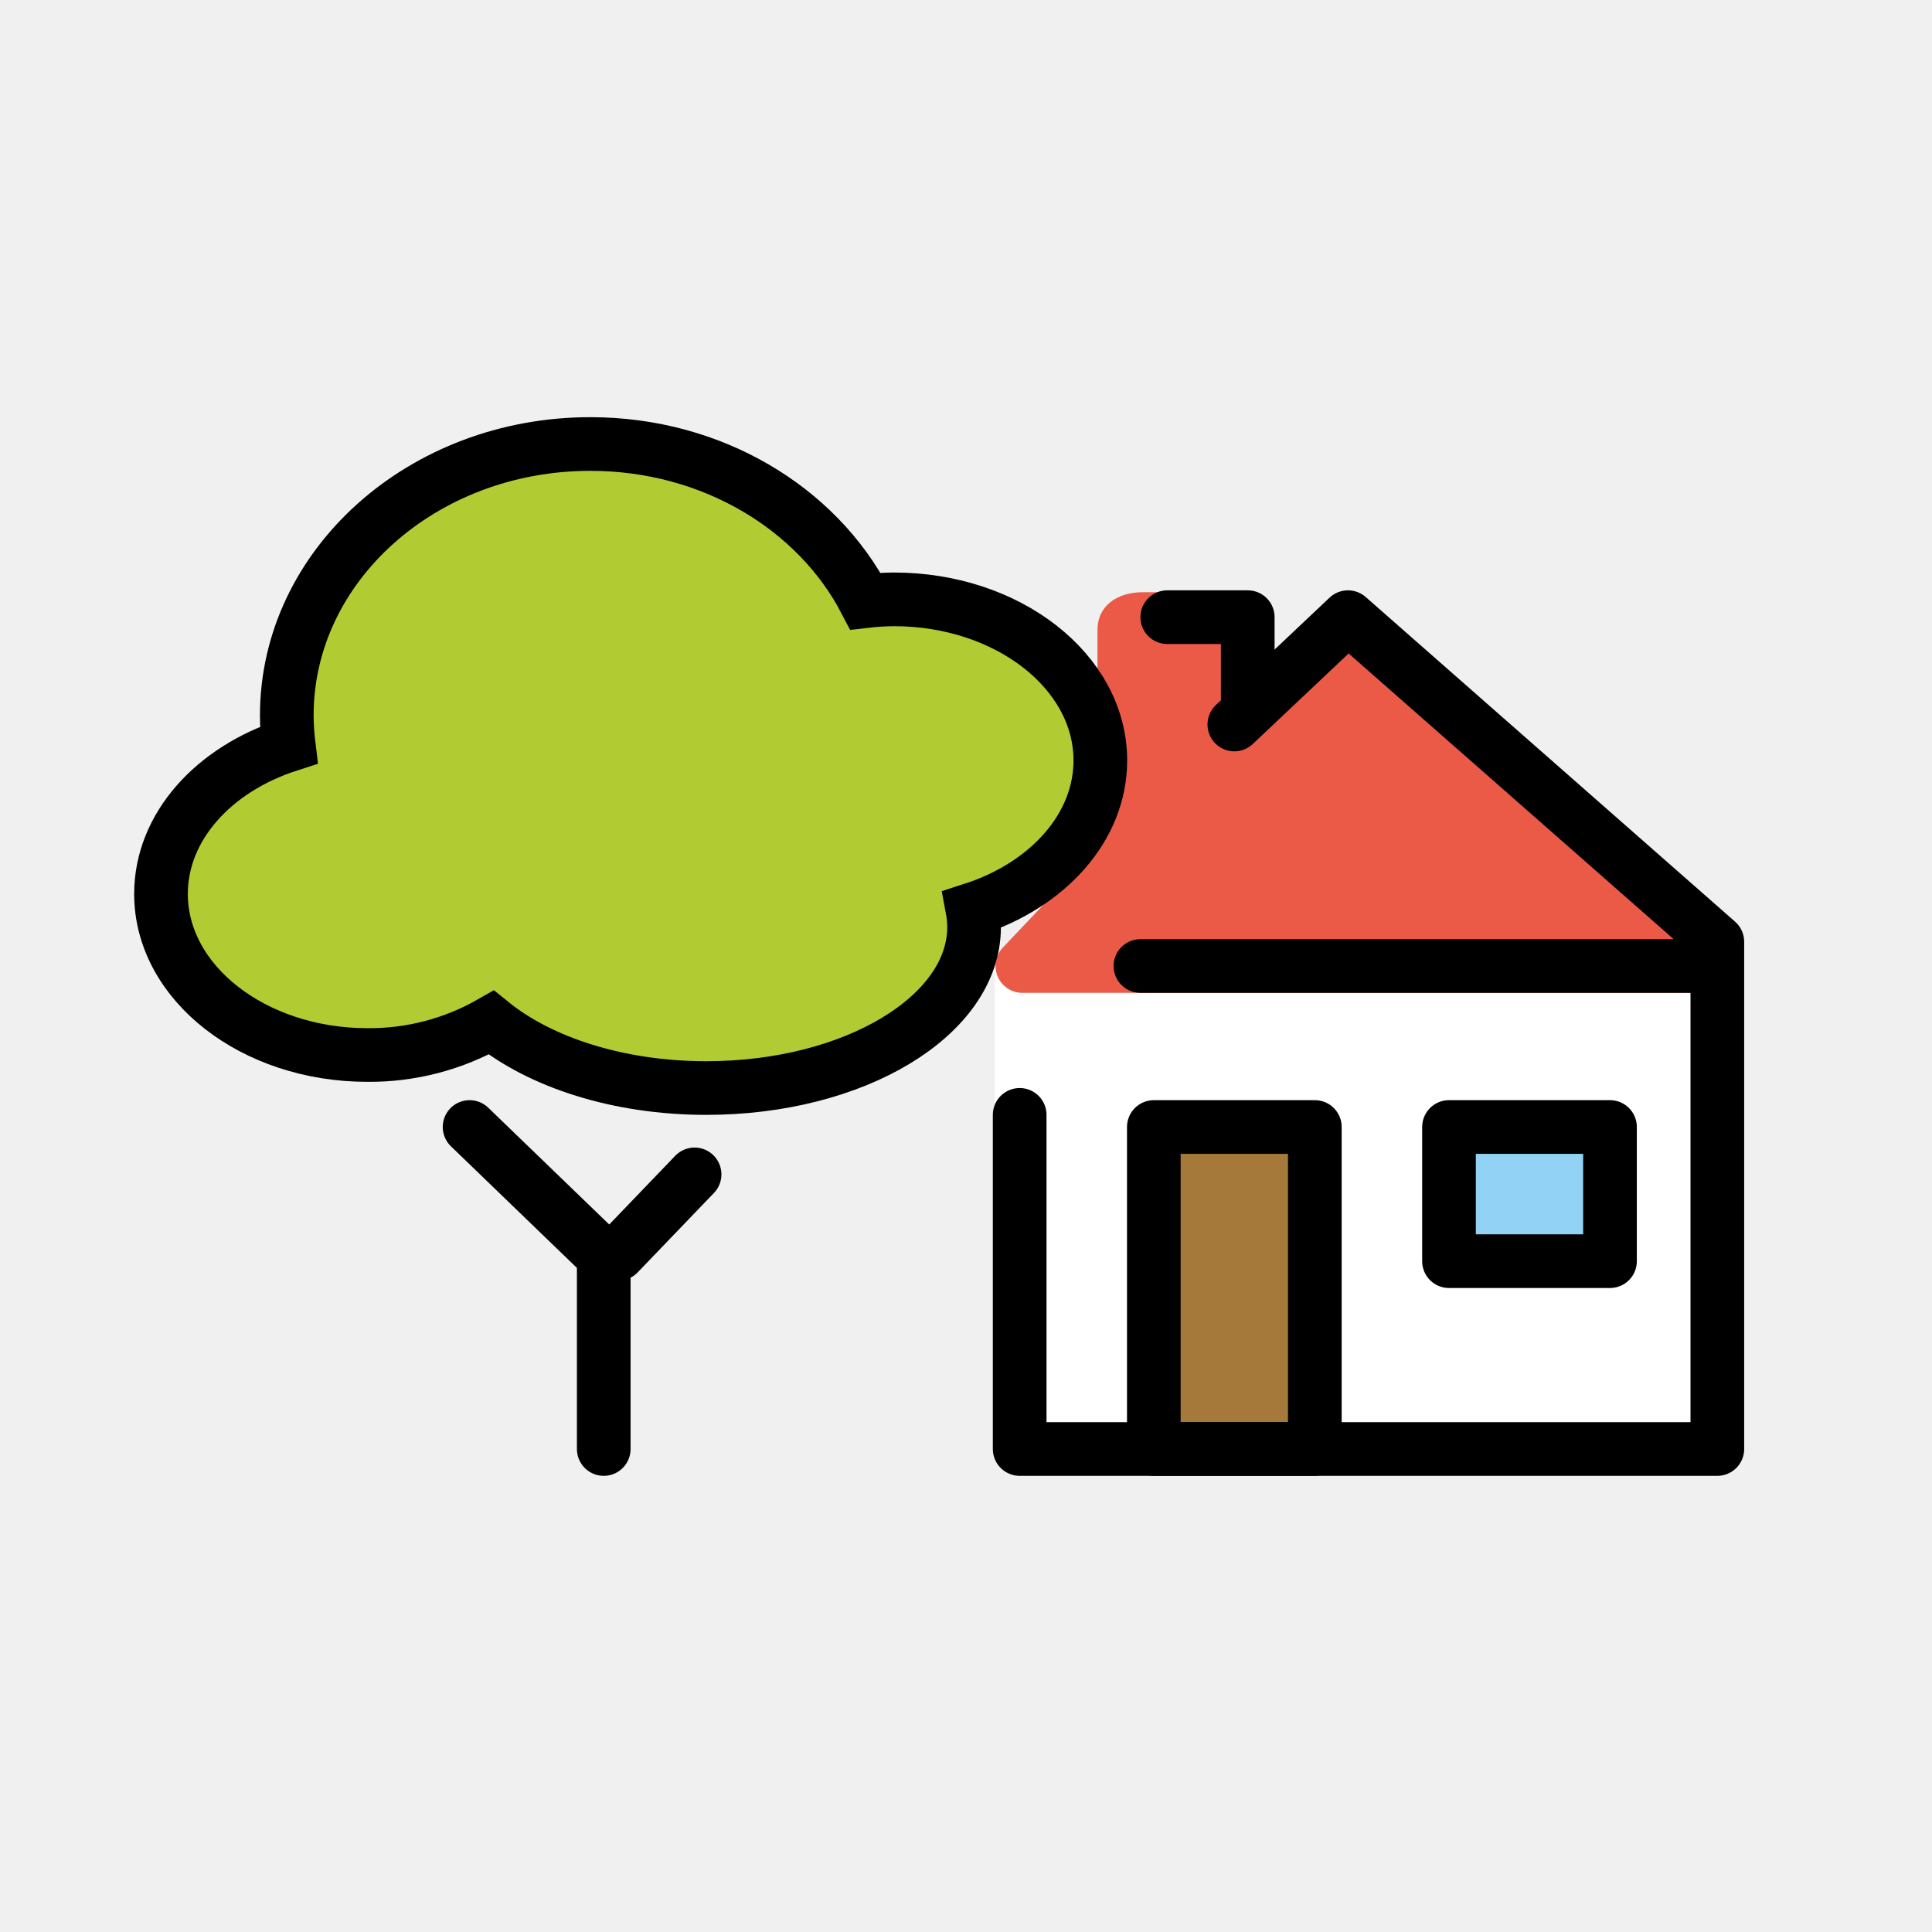
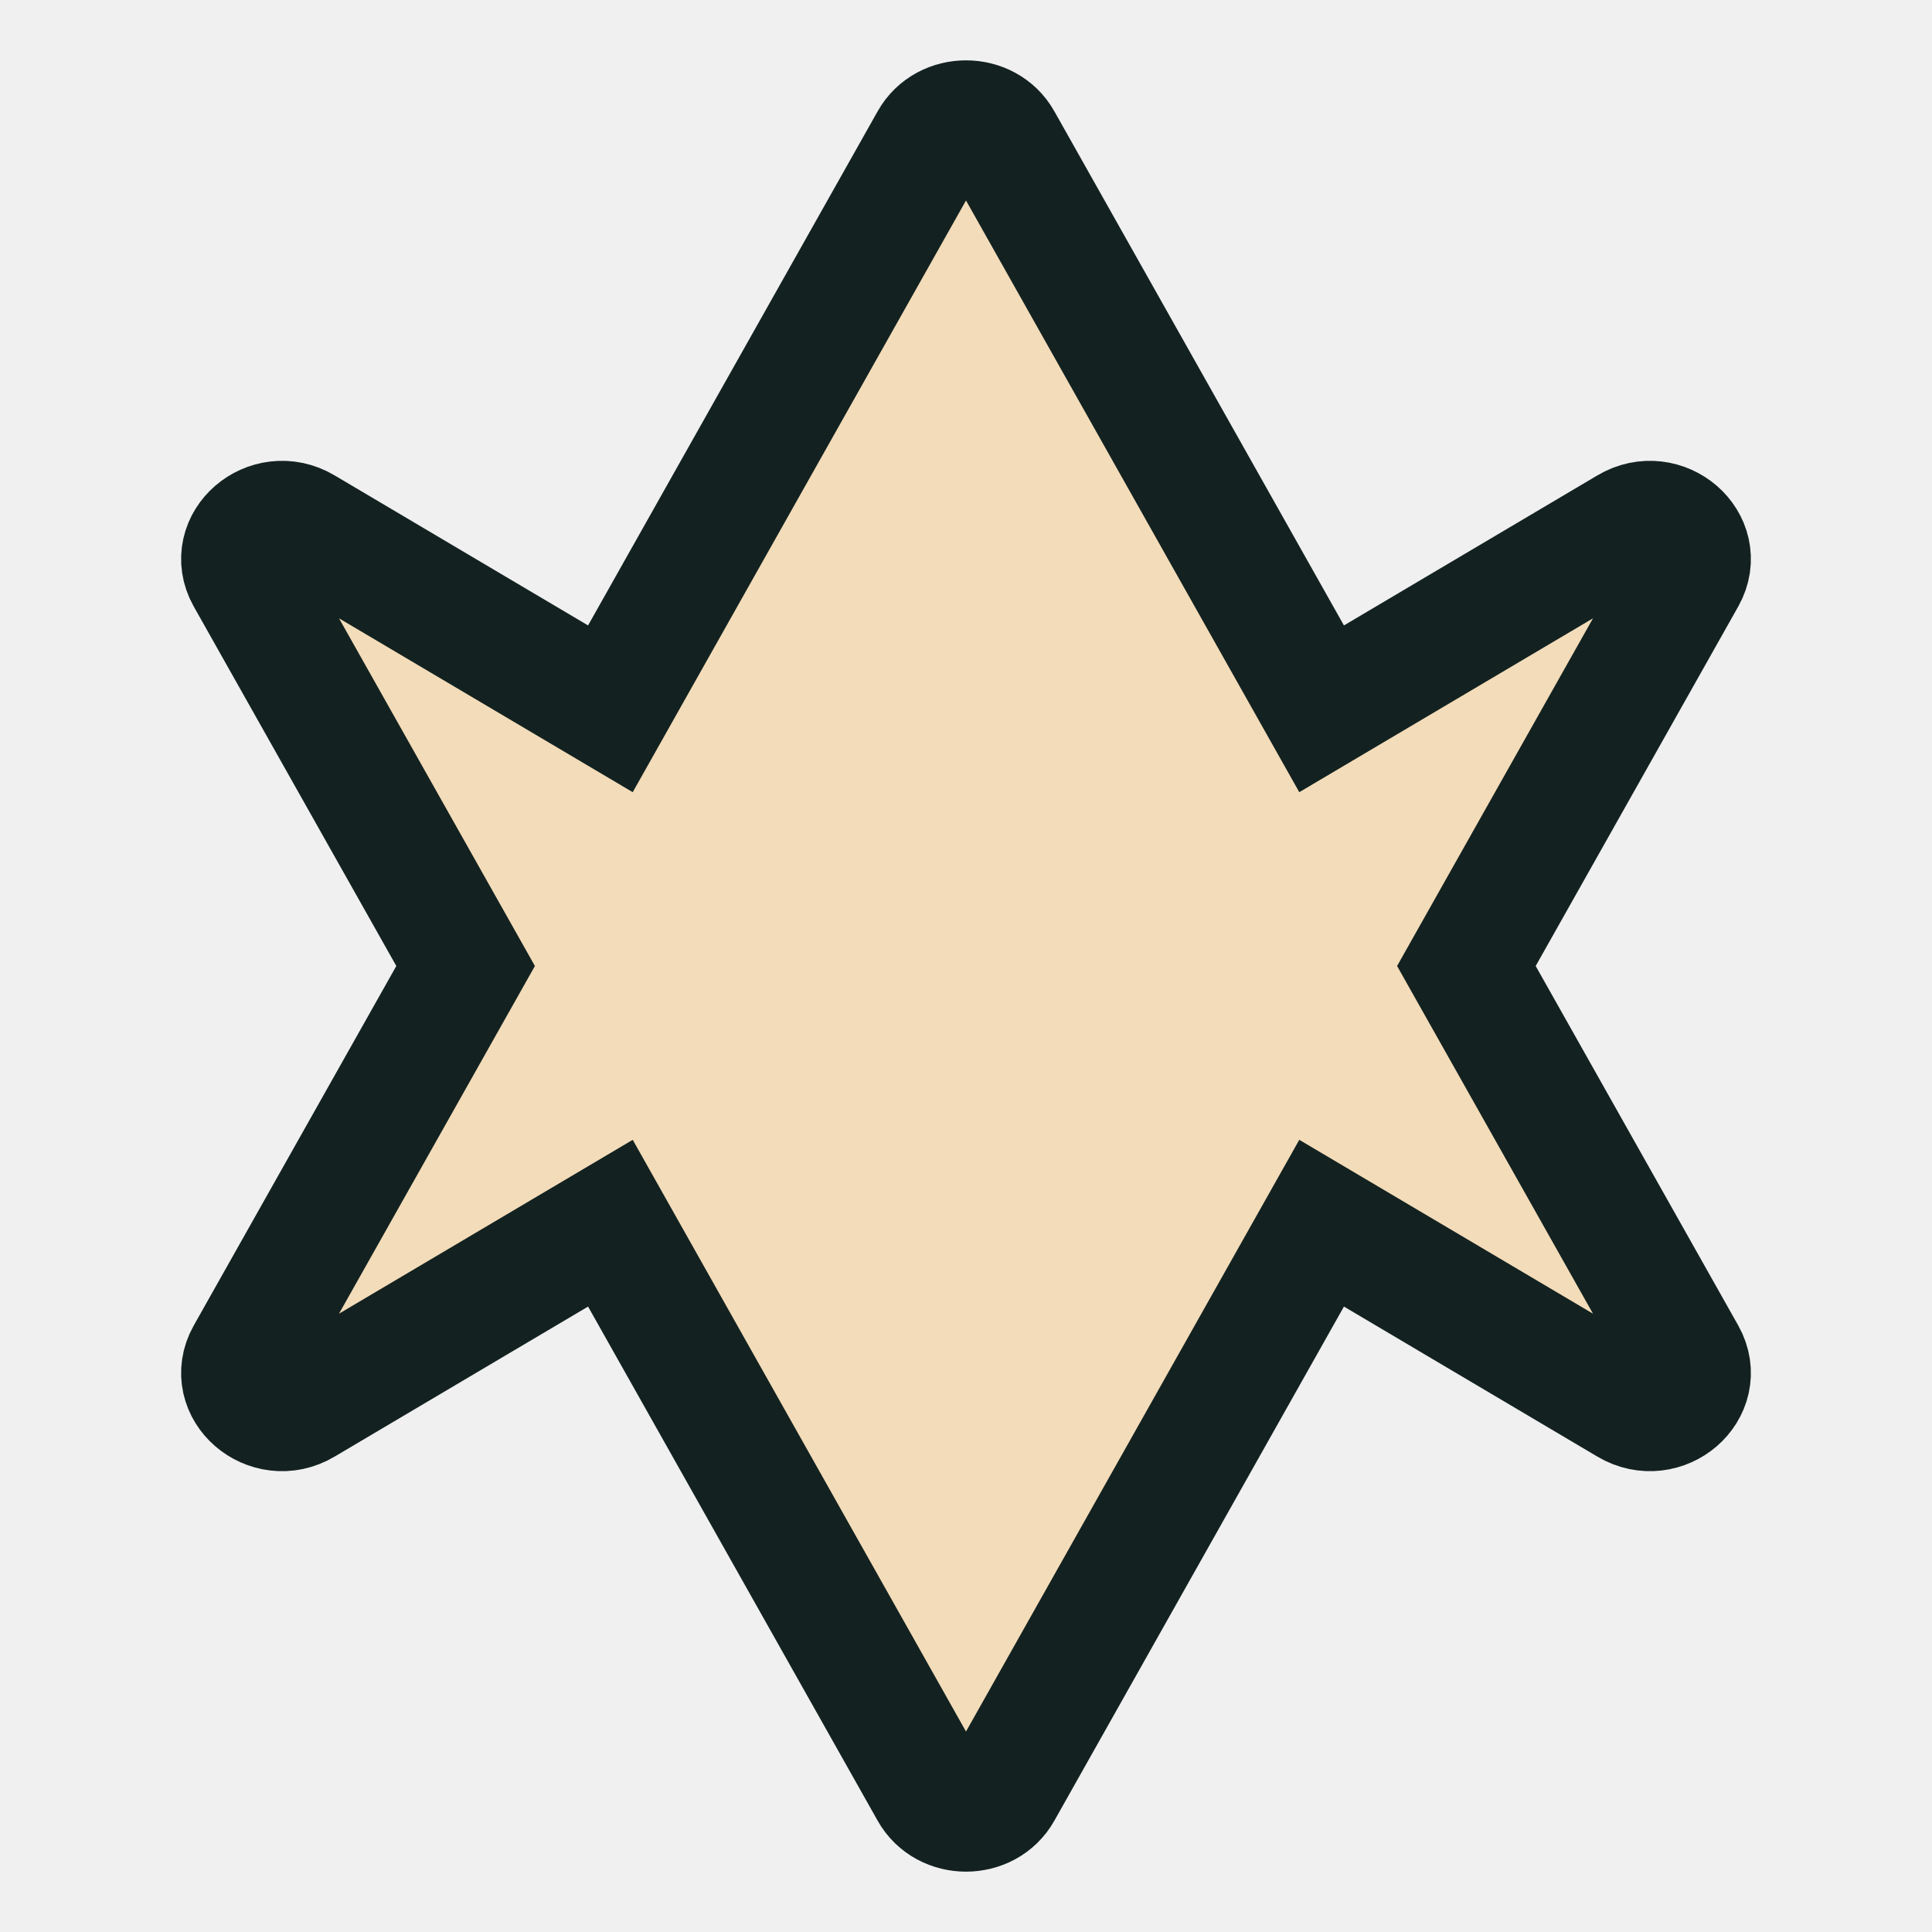
- <svg xmlns="http://www.w3.org/2000/svg" id="emoji" viewBox="0 0 72 72" version="1.1">
-   <g id="color">
-     <rect x="37.075" y="36.053" width="26.884" height="18.114" fill="#FFFFFF" />
-     <polygon fill="#EA5A47" stroke="#EA5A47" stroke-linecap="round" stroke-linejoin="round" stroke-miterlimit="10" stroke-width="2" points="50.235,23.2 38.1,36 63.5,36" />
-     <path fill="#EA5A47" d="M47.3,26l-6.4,6.059v-8.573c0-0.931,0.755-1.416,1.686-1.416h3.028 c0.931,0,1.686,0.485,1.686,1.416C47.3,23.486,47.3,26,47.3,26z" />
-     <rect x="43" y="42" width="6" height="12" fill="#A57939" />
-     <rect x="54" y="42" width="6" height="5" fill="#92D3F5" />
-     <path fill="#B1CC33" d="M41.006,28.339c0-3.312-3.445-6.003-7.694-6.003c-0.355,0.003-0.71,0.025-1.062,0.066 c-1.8-3.455-5.707-5.855-10.25-5.855c-6.248,0-11.312,4.529-11.312,10.114c0.001,0.369,0.025,0.738,0.07,1.104 C7.966,28.666,6,30.81,6,33.314c0,3.312,3.445,6.003,7.694,6.003c1.615,0.014,3.206-0.402,4.614-1.207 c1.818,1.477,4.726,2.438,8.015,2.438c5.511,0,9.978-2.688,9.978-6.003c-0.001-0.219-0.021-0.438-0.061-0.653 C39.036,32.99,41.006,30.845,41.006,28.339z" />
-   </g>
-   <g id="hair" />
-   <g id="skin" />
-   <g id="skin-shadow" />
-   <g id="line">
-     <polyline fill="none" stroke="#000000" stroke-linecap="round" stroke-linejoin="round" stroke-miterlimit="10" stroke-width="2" points="46,27 50.235,23 64,35.098 64,54 38,54 38,41.548" />
-     <rect x="43" y="42" width="6" height="12" fill="none" stroke="#000000" stroke-linecap="round" stroke-linejoin="round" stroke-miterlimit="10" stroke-width="2" />
-     <rect x="54" y="42" width="6" height="5" fill="none" stroke="#000000" stroke-linecap="round" stroke-linejoin="round" stroke-miterlimit="10" stroke-width="2" />
-     <polyline fill="none" stroke="#000000" stroke-linecap="round" stroke-linejoin="round" stroke-miterlimit="10" stroke-width="2" points="43.5,23 46.5,23 46.5,26" />
-     <path fill="none" stroke="#000000" stroke-miterlimit="10" stroke-width="2" d="M31.245,39.34" />
-     <polyline fill="none" stroke="#000000" stroke-linecap="round" stroke-linejoin="round" stroke-width="2" points="22.5,54 22.5,46.827 17.5,42" />
-     <line x1="23.041" x2="25.885" y1="46.727" y2="43.766" fill="none" stroke="#000000" stroke-linecap="round" stroke-linejoin="round" stroke-width="2" />
-     <path fill="none" stroke="#000000" stroke-linecap="round" stroke-miterlimit="10" stroke-width="2" d="M41.006,28.339 c0-3.312-3.445-6.003-7.694-6.003c-0.355,0.003-0.71,0.025-1.062,0.066c-1.8-3.455-5.707-5.855-10.25-5.855 c-6.248,0-11.312,4.529-11.312,10.114c0.001,0.369,0.025,0.738,0.07,1.104C7.966,28.666,6,30.81,6,33.314 c0,3.312,3.445,6.003,7.694,6.003c1.615,0.014,3.206-0.402,4.614-1.207c1.818,1.477,4.726,2.438,8.015,2.438 c5.511,0,9.978-2.688,9.978-6.003c-0.001-0.219-0.021-0.438-0.061-0.653 C39.036,32.99,41.006,30.845,41.006,28.339z" />
-     <line x1="63.5" x2="42.5" y1="36" y2="36" fill="none" stroke="#000000" stroke-linecap="round" stroke-linejoin="round" stroke-miterlimit="10" stroke-width="2" />
-   </g>
+ <svg xmlns="http://www.w3.org/2000/svg" width="16" height="16" viewBox="0 0 16 16" fill="none">
+   <path d="M7.704 1.167C7.829 0.944 8.171 0.944 8.296 1.167L10.945 5.87L13.484 4.367C13.774 4.195 14.119 4.493 13.96 4.777L12.144 8L13.96 11.223C14.119 11.507 13.774 11.805 13.484 11.633L10.945 10.13L8.296 14.833C8.171 15.056 7.829 15.056 7.704 14.833L5.055 10.13L2.516 11.633C2.226 11.805 1.881 11.507 2.04 11.223L3.856 8L2.04 4.777C1.881 4.493 2.226 4.195 2.516 4.367L5.055 5.87L7.704 1.167Z" fill="#F3DCBA" stroke="#132220" />
</svg>
